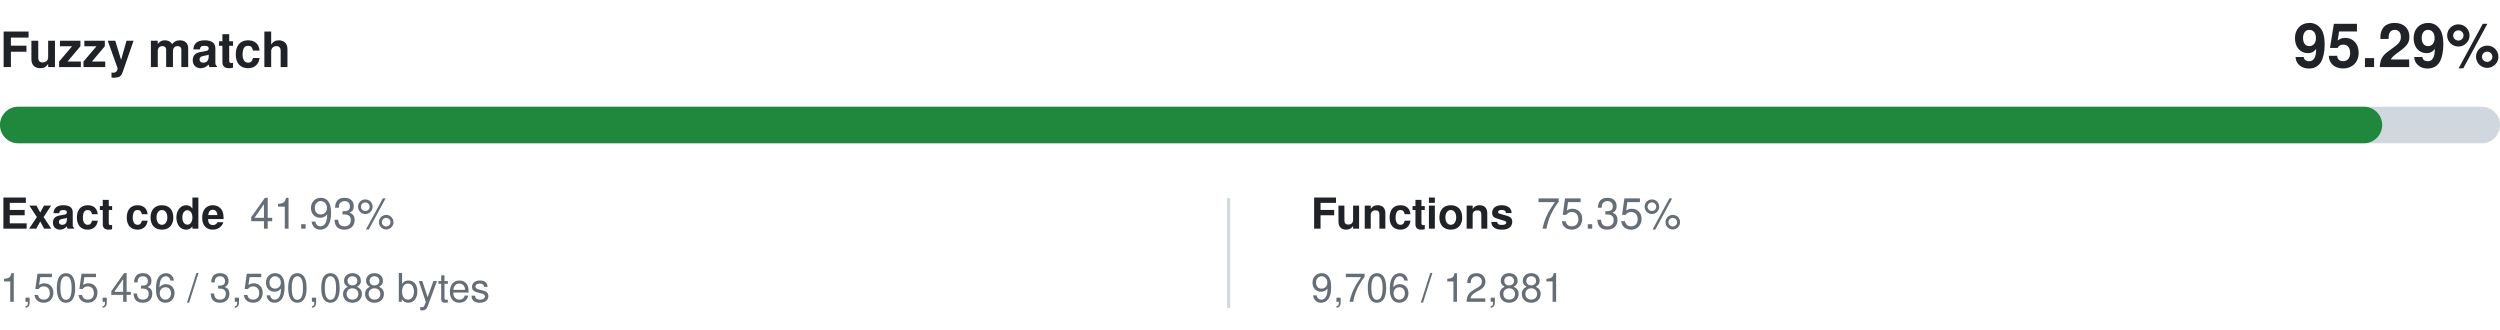
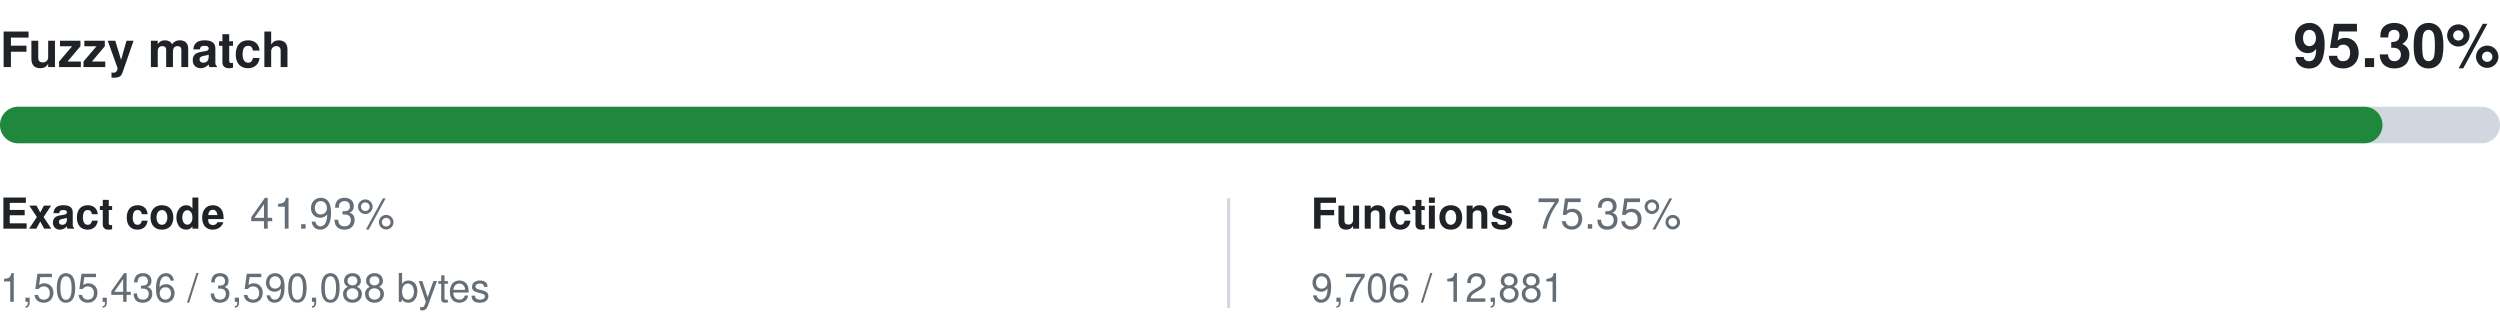
<svg xmlns="http://www.w3.org/2000/svg" width="820" height="108" viewBox="0 0 820 108" role="img" aria-labelledby="title desc">
  <style>
    .primary { fill: #1f2328; }
    .secondary { fill: #656d76; }
    .track { fill: #d0d7de; }
    @media (prefers-color-scheme: dark) {
      .primary { fill: #f0f6fc; }
      .secondary { fill: #8c959f; }
      .track { fill: #30363d; }
    }
  </style>
  <g font-family="-apple-system,BlinkMacSystemFont,Segoe UI,Helvetica,Arial,sans-serif">
    <text x="0" y="22" class="primary" font-size="16" font-weight="600">Fuzzy match</text>
-     <text x="820" y="22" class="primary" font-size="20" font-weight="600" text-anchor="end">95.29%</text>
+     <text x="820" y="22" class="primary" font-size="20" font-weight="600" text-anchor="end">95.30%</text>
    <rect y="35" width="820" height="12" rx="6" class="track" />
-     <rect y="35" width="781.35" height="12" rx="6" fill="#1f883d" />
+     <rect y="35" width="781.46" height="12" rx="6" fill="#1f883d" />
    <text x="0" y="75" class="primary" font-size="14" font-weight="600">Exact code</text>
    <text x="82" y="75" class="secondary" font-size="14">41.93%</text>
    <text x="0" y="99" class="secondary" font-size="13">1,505,436 / 3,590,088 bytes</text>
    <line x1="403" y1="65" x2="403" y2="101" stroke="#d0d7de" />
    <text x="430" y="75" class="primary" font-size="14" font-weight="600">Functions</text>
    <text x="504" y="75" class="secondary" font-size="14">75.35%</text>
    <text x="430" y="99" class="secondary" font-size="13">9,706 / 12,881</text>
  </g>
</svg>
